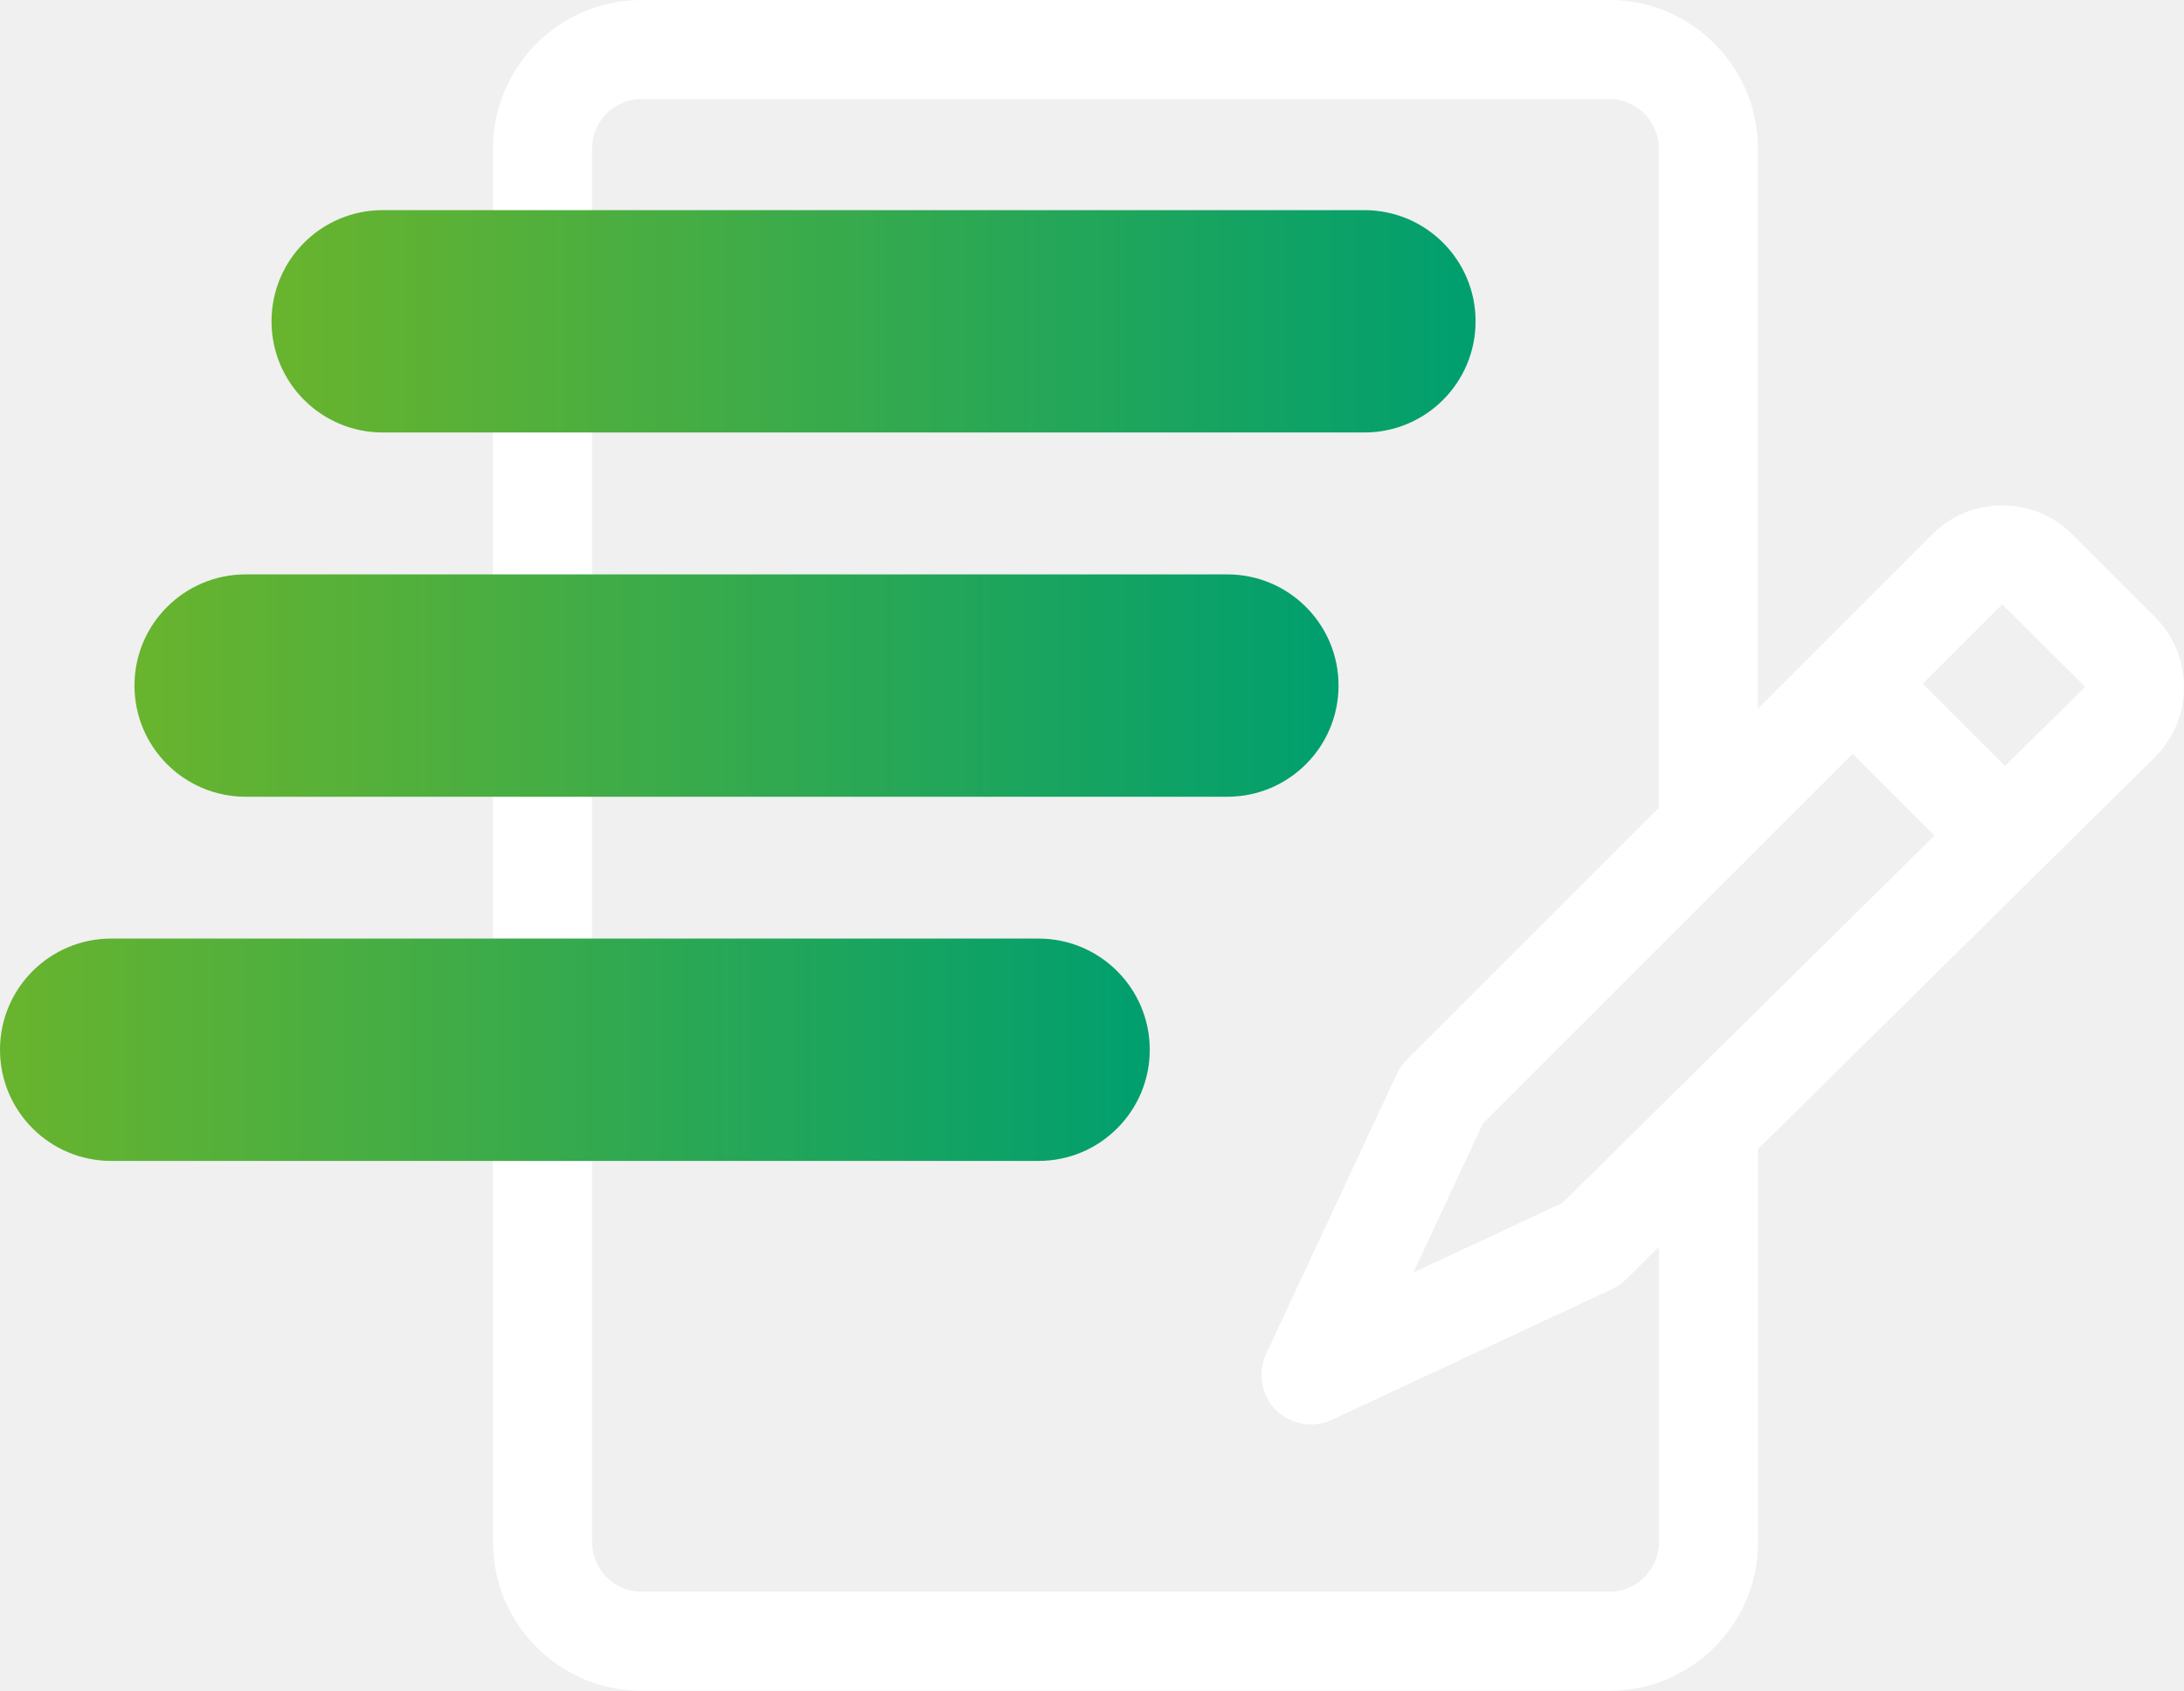
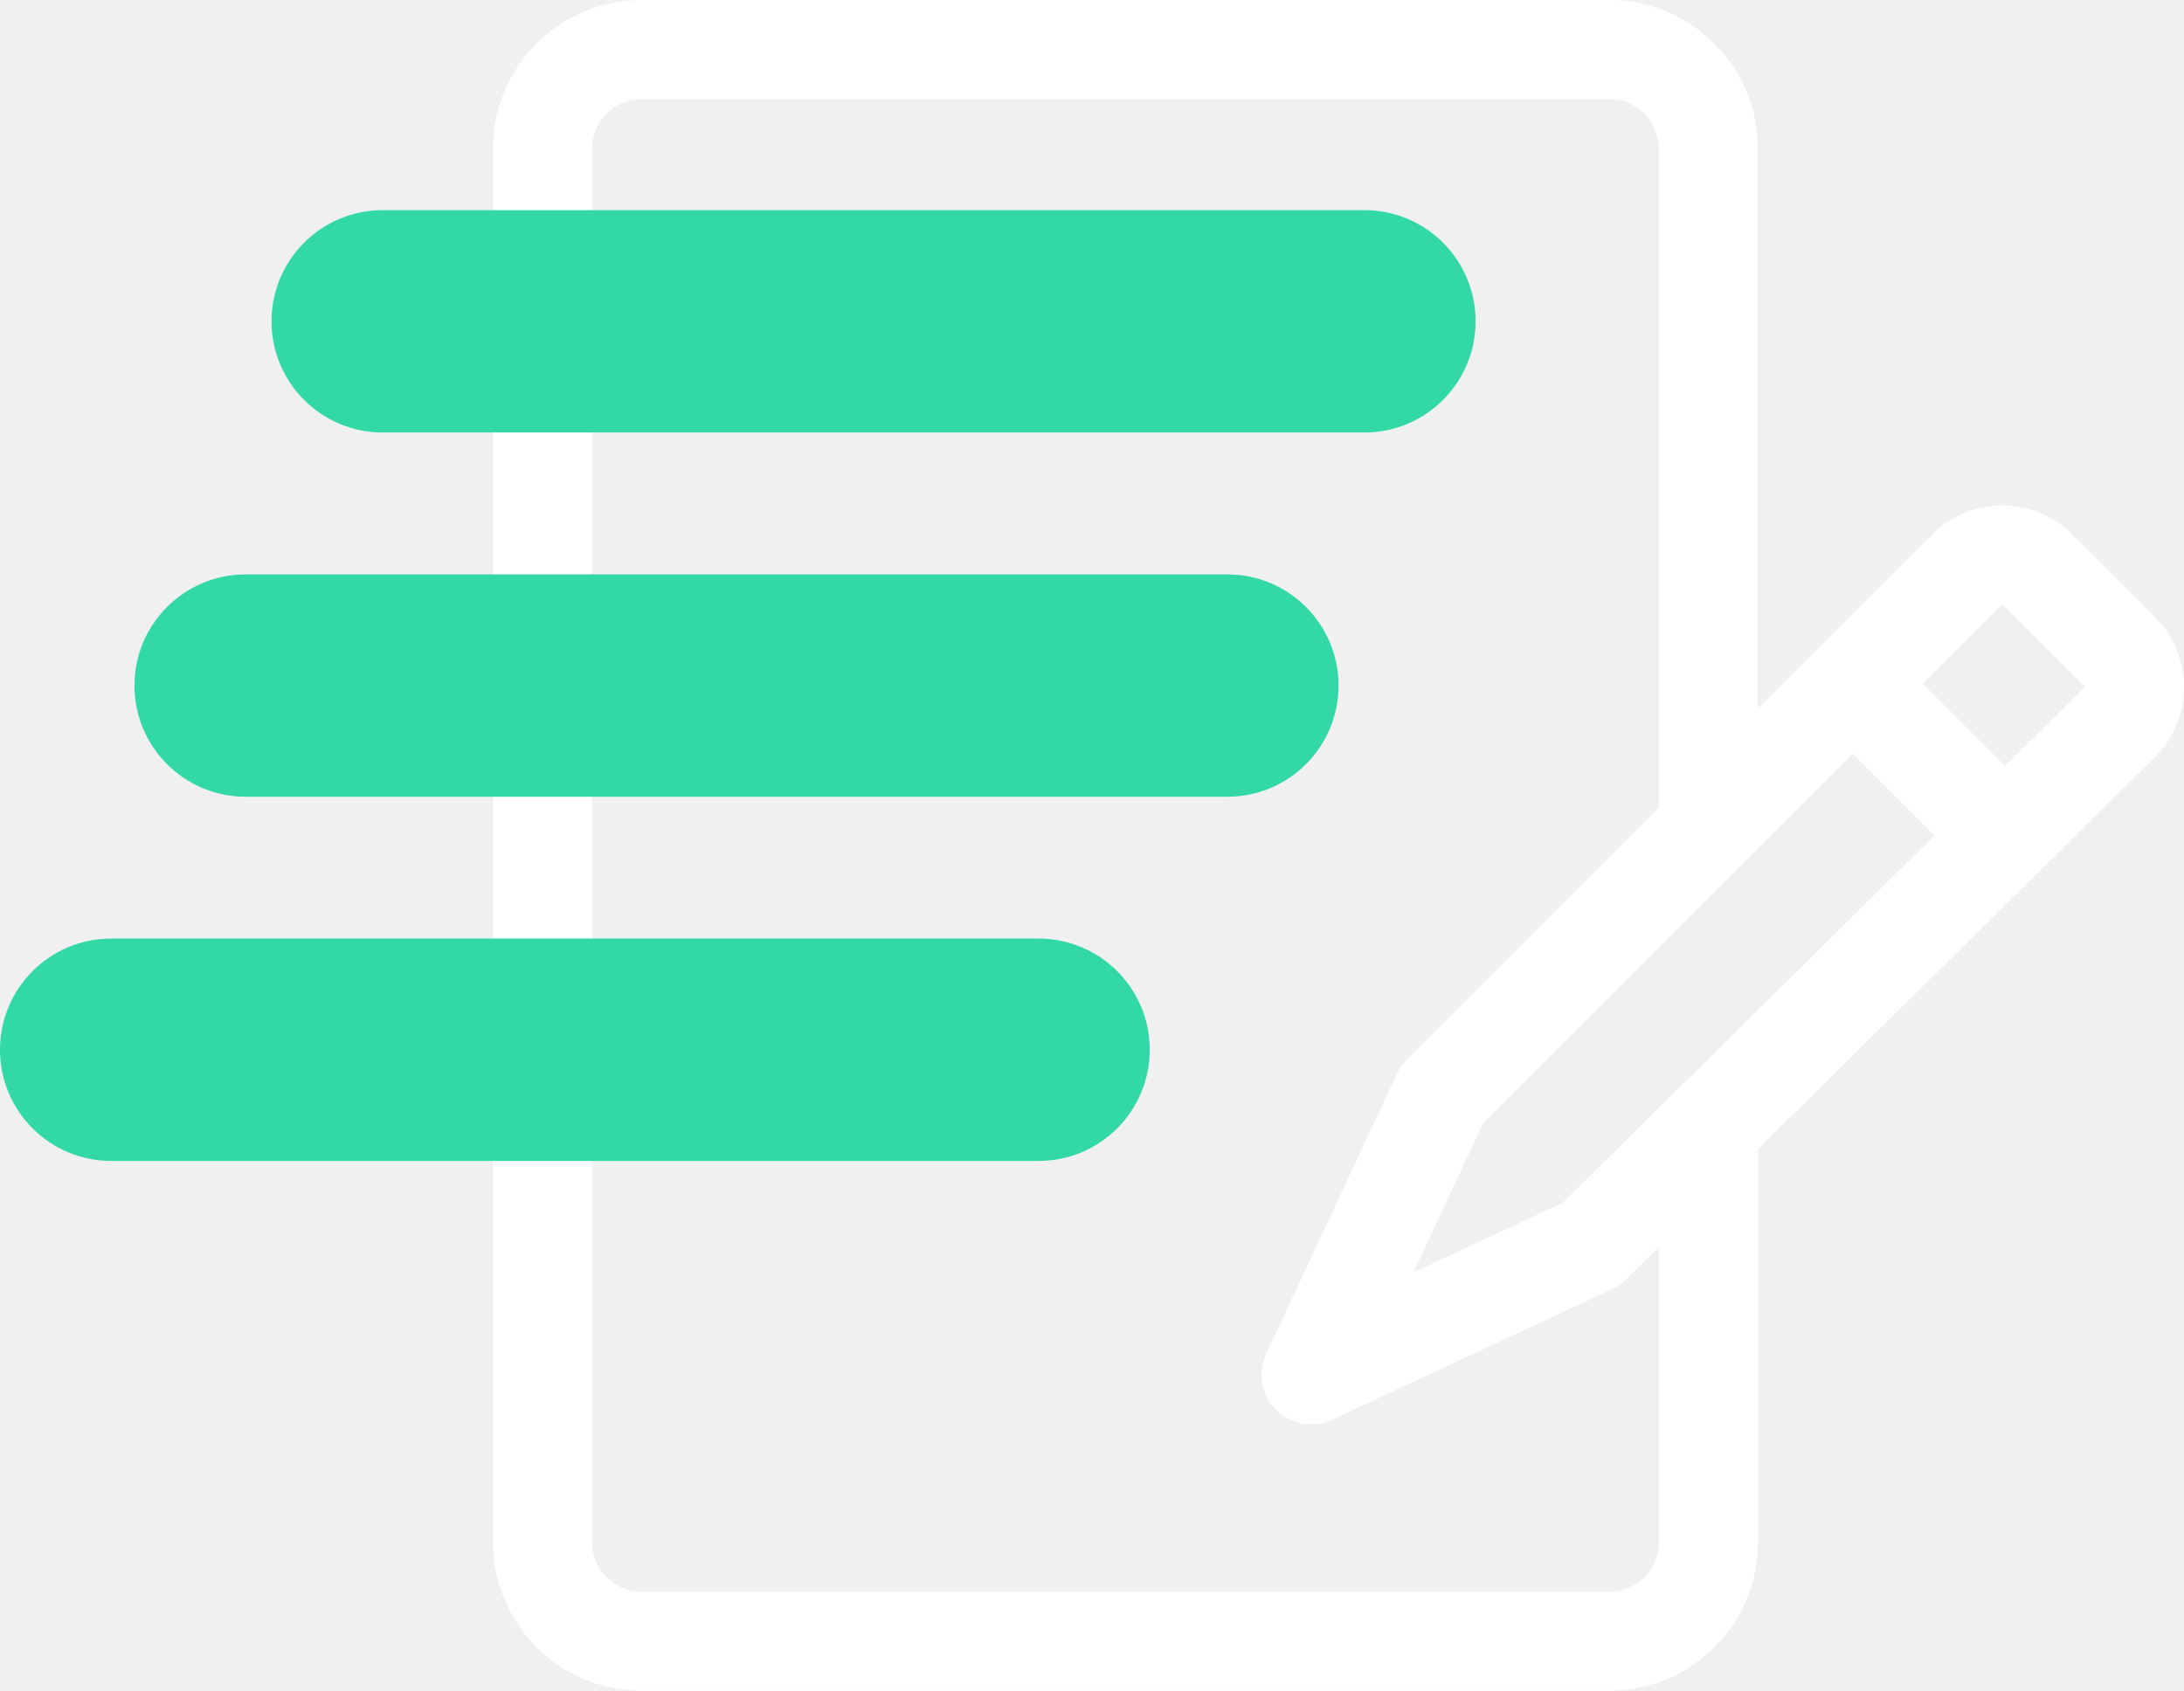
<svg xmlns="http://www.w3.org/2000/svg" xmlns:xlink="http://www.w3.org/1999/xlink" viewBox="0 0 313.29 242.58">
  <defs>
    <style>
      .cls-1 {
        fill: url(#linear-gradient-2);
      }

      .cls-2 {
        isolation: isolate;
      }

      .cls-3 {
        fill: none;
      }

      .cls-4, .cls-5 {
        mix-blend-mode: darken;
      }

      .cls-4, .cls-6 {
        fill: #ffffff;
      }

      .cls-7 {
        fill: url(#linear-gradient-3);
      }

      .cls-8 {
        fill: url(#linear-gradient);
      }
    </style>
    <linearGradient id="linear-gradient" x1="38.95" y1="46.1" x2="211.66" y2="46.1" gradientUnits="userSpaceOnUse">
-       <stop offset="0" stop-color="#69b42d" />
-       <stop offset="1" stop-color="#009f6f" />
+       <stop offset="0" stop-color="#32d8a6" />
+       <stop offset="1" stop-color="#32d8a6" />
    </linearGradient>
    <linearGradient id="linear-gradient-2" x1="19.29" y1="98.36" x2="192" y2="98.36" xlink:href="#linear-gradient" />
    <linearGradient id="linear-gradient-3" x1="0" y1="150.61" x2="164.93" y2="150.61" xlink:href="#linear-gradient" />
  </defs>
  <g class="cls-2">
    <g id="Layer_2" data-name="Layer 2">
      <g id="Layer_1-2" data-name="Layer 1">
        <g>
          <rect class="cls-3" x="70.72" width="242.58" height="242.58" />
          <rect class="cls-8" x="38.95" y="30.15" width="172.72" height="31.9" rx="15.95" ry="15.95" />
          <rect class="cls-1" x="19.29" y="82.41" width="172.72" height="31.9" rx="15.95" ry="15.95" />
          <rect class="cls-7" x="0" y="134.66" width="164.93" height="31.9" rx="15.95" ry="15.95" />
          <g>
            <g id="g2692" class="cls-5">
              <g id="path2694">
                <path class="cls-6" d="M230.86,242.58H92.04c-11.76,0-21.32-9.56-21.32-21.32V21.32C70.72,9.56,80.28,0,92.04,0H230.86C242.61,0,252.17,9.56,252.17,21.32V118.8c0,3.92-3.18,7.11-7.11,7.11s-7.11-3.18-7.11-7.11V21.32c0-3.92-3.19-7.11-7.11-7.11H92.04c-3.92,0-7.11,3.19-7.11,7.11V221.26c0,3.92,3.19,7.11,7.11,7.11H230.86c3.92,0,7.11-3.19,7.11-7.11v-59.37c0-3.92,3.18-7.11,7.11-7.11s7.11,3.18,7.11,7.11v59.37c0,11.76-9.56,21.32-21.32,21.32Z" />
              </g>
            </g>
            <path class="cls-4" d="M309.13,88.52l-11.86-11.86c-5.54-5.54-14.56-5.54-20.1,0l-75.38,75.38c-.59,.59-1.06,1.27-1.41,2.02l-18.76,40.2c-1.26,2.71-.7,5.92,1.41,8.03,1.36,1.36,3.18,2.08,5.03,2.08,1.02,0,2.04-.22,3-.67l40.2-18.76c.74-.34,1.41-.81,1.99-1.38l75.88-74.94c5.54-5.54,5.54-14.56,0-20.1Zm-85,84.06l-21.38,9.98,9.97-21.36,53.05-53.05,11.73,11.73-53.37,52.7Zm63.48-62.69l-11.79-11.79,11.39-11.39,11.9,11.83-11.49,11.35Z" />
          </g>
        </g>
      </g>
    </g>
  </g>
</svg>
